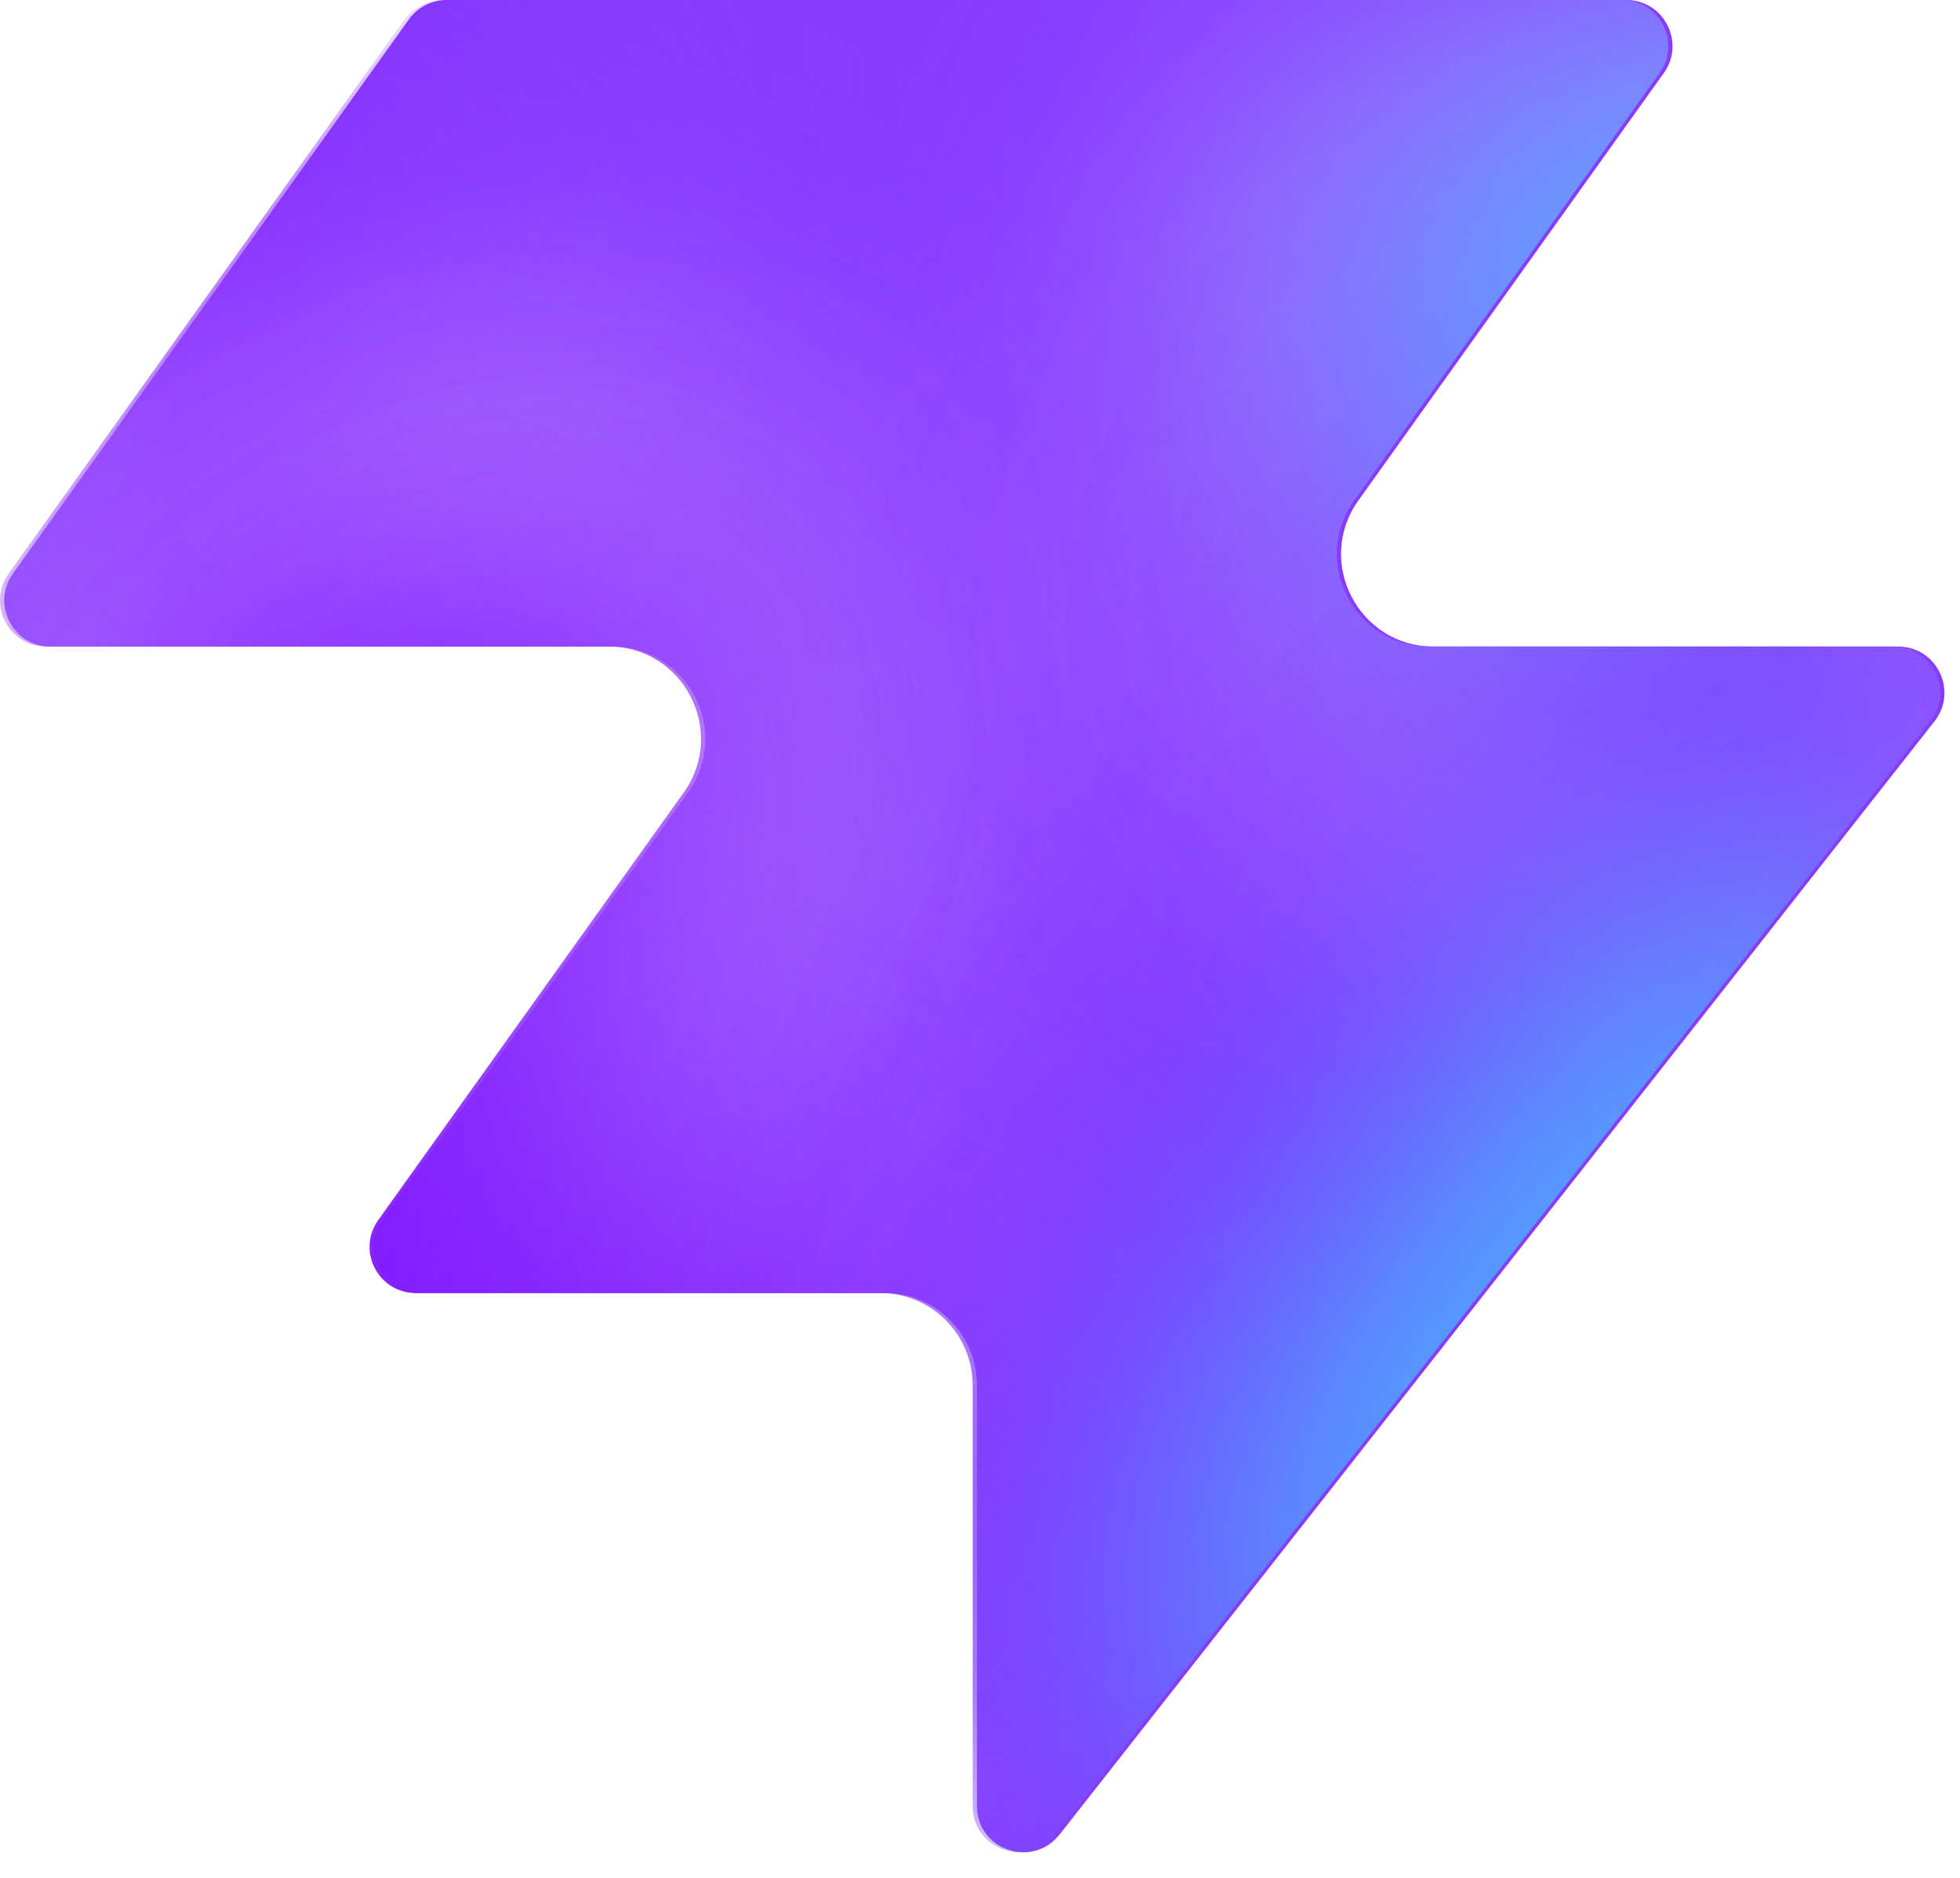
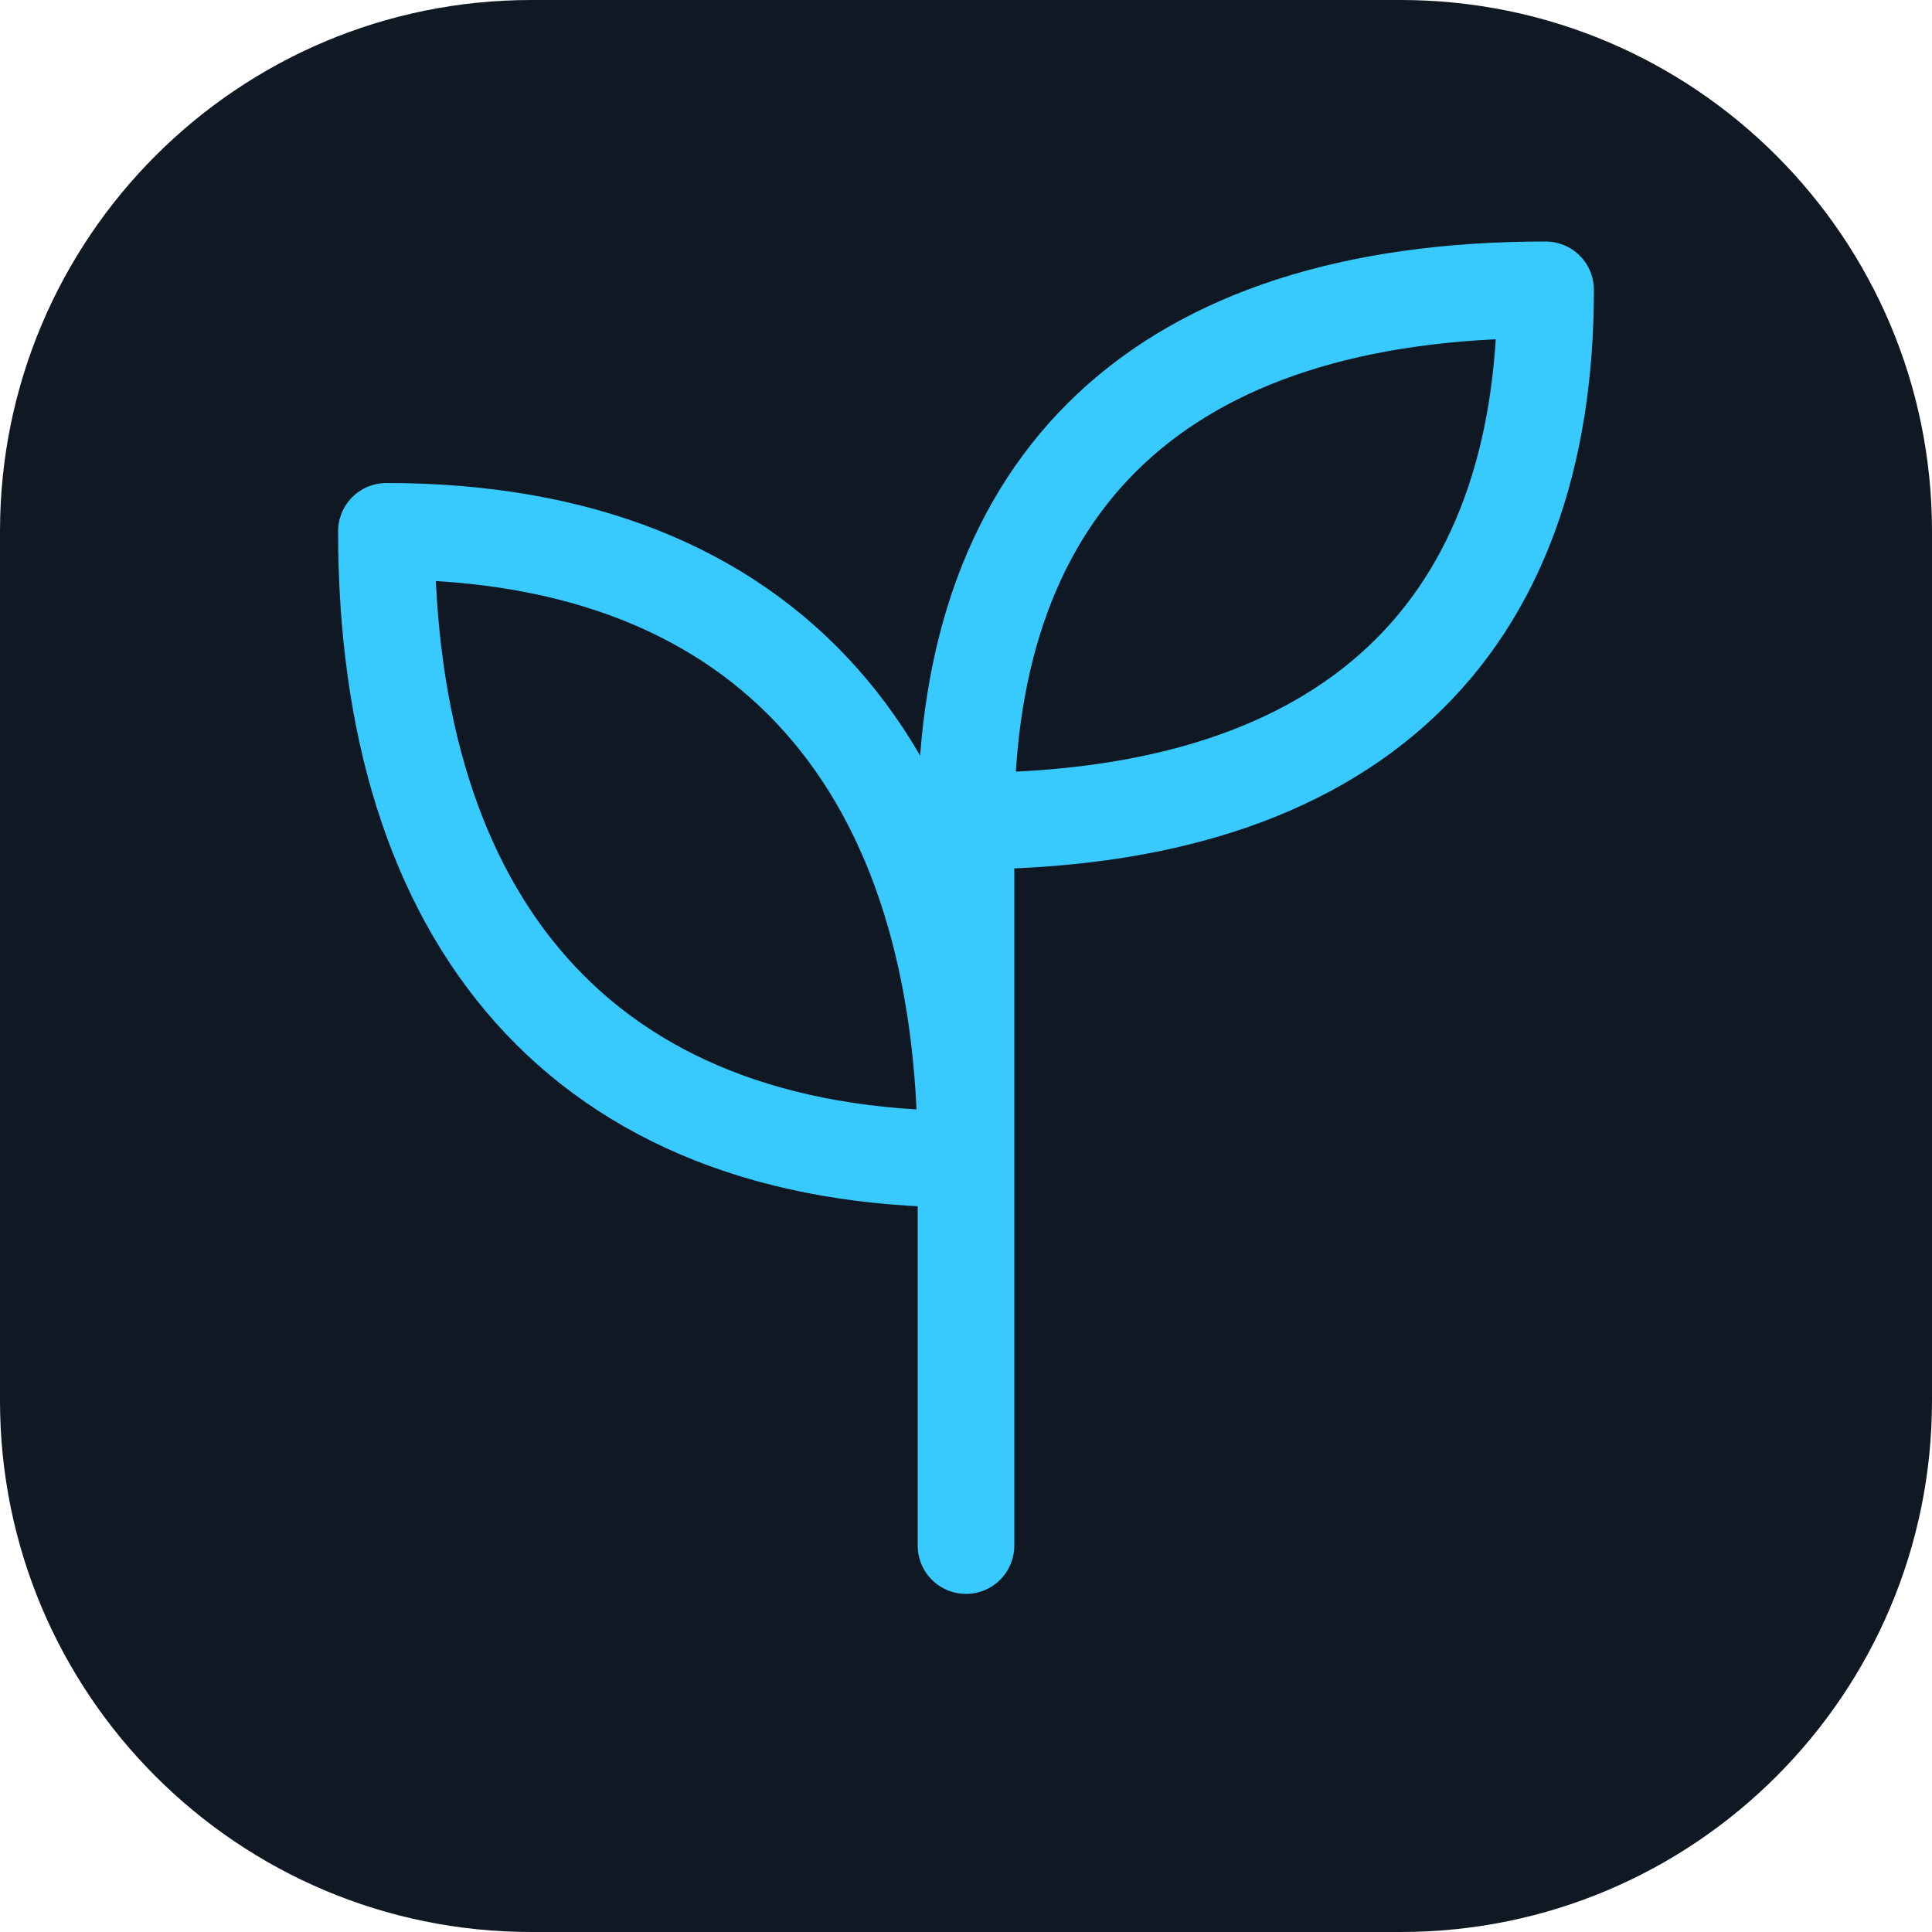
- <svg xmlns="http://www.w3.org/2000/svg" width="48" height="46" fill="none" viewBox="0 0 48 46">
-   <path fill="#863bff" d="M25.946 44.938c-.664.845-2.021.375-2.021-.698V33.937a2.26 2.26 0 0 0-2.262-2.262H10.287c-.92 0-1.456-1.04-.92-1.788l7.48-10.471c1.07-1.497 0-3.578-1.842-3.578H1.237c-.92 0-1.456-1.04-.92-1.788L10.013.474c.214-.297.556-.474.92-.474h28.894c.92 0 1.456 1.04.92 1.788l-7.48 10.471c-1.07 1.498 0 3.579 1.842 3.579h11.377c.943 0 1.473 1.088.89 1.83L25.947 44.94z" style="fill:#863bff;fill:color(display-p3 .525 .23 1);fill-opacity:1" />
-   <mask id="a" width="48" height="46" x="0" y="0" maskUnits="userSpaceOnUse" style="mask-type:alpha">
-     <path fill="#000" d="M25.842 44.938c-.664.844-2.021.375-2.021-.698V33.937a2.26 2.26 0 0 0-2.262-2.262H10.183c-.92 0-1.456-1.04-.92-1.788l7.48-10.471c1.07-1.498 0-3.579-1.842-3.579H1.133c-.92 0-1.456-1.04-.92-1.787L9.91.473c.214-.297.556-.474.92-.474h28.894c.92 0 1.456 1.04.92 1.788l-7.48 10.471c-1.07 1.498 0 3.578 1.842 3.578h11.377c.943 0 1.473 1.088.89 1.832L25.843 44.94z" style="fill:#000;fill-opacity:1" />
-   </mask>
-   <g mask="url(#a)">
-     <g filter="url(#b)">
-       <ellipse cx="5.508" cy="14.704" fill="#ede6ff" rx="5.508" ry="14.704" style="fill:#ede6ff;fill:color(display-p3 .927 .903 1);fill-opacity:1" transform="matrix(.00324 1 1 -.00324 -4.47 31.516)" />
-     </g>
-     <g filter="url(#c)">
-       <ellipse cx="10.399" cy="29.851" fill="#ede6ff" rx="10.399" ry="29.851" style="fill:#ede6ff;fill:color(display-p3 .927 .903 1);fill-opacity:1" transform="matrix(.00324 1 1 -.00324 -39.328 7.883)" />
-     </g>
-     <g filter="url(#d)">
-       <ellipse cx="5.508" cy="30.487" fill="#7e14ff" rx="5.508" ry="30.487" style="fill:#7e14ff;fill:color(display-p3 .492 .077 1);fill-opacity:1" transform="rotate(89.814 -25.913 -14.639)scale(1 -1)" />
-     </g>
-     <g filter="url(#e)">
-       <ellipse cx="5.508" cy="30.599" fill="#7e14ff" rx="5.508" ry="30.599" style="fill:#7e14ff;fill:color(display-p3 .492 .077 1);fill-opacity:1" transform="rotate(89.814 -32.644 -3.334)scale(1 -1)" />
-     </g>
-     <g filter="url(#f)">
-       <ellipse cx="5.508" cy="30.599" fill="#7e14ff" rx="5.508" ry="30.599" style="fill:#7e14ff;fill:color(display-p3 .492 .077 1);fill-opacity:1" transform="matrix(.00324 1 1 -.00324 -34.34 30.47)" />
-     </g>
-     <g filter="url(#g)">
-       <ellipse cx="14.072" cy="22.078" fill="#ede6ff" rx="14.072" ry="22.078" style="fill:#ede6ff;fill:color(display-p3 .927 .903 1);fill-opacity:1" transform="rotate(93.35 24.506 48.493)scale(-1 1)" />
-     </g>
-     <g filter="url(#h)">
-       <ellipse cx="3.47" cy="21.501" fill="#7e14ff" rx="3.47" ry="21.501" style="fill:#7e14ff;fill:color(display-p3 .492 .077 1);fill-opacity:1" transform="rotate(89.009 28.708 47.59)scale(-1 1)" />
-     </g>
-     <g filter="url(#i)">
-       <ellipse cx="3.47" cy="21.501" fill="#7e14ff" rx="3.47" ry="21.501" style="fill:#7e14ff;fill:color(display-p3 .492 .077 1);fill-opacity:1" transform="rotate(89.009 28.708 47.59)scale(-1 1)" />
-     </g>
-     <g filter="url(#j)">
-       <ellipse cx=".387" cy="8.972" fill="#7e14ff" rx="4.407" ry="29.108" style="fill:#7e14ff;fill:color(display-p3 .492 .077 1);fill-opacity:1" transform="rotate(39.51 .387 8.972)" />
-     </g>
-     <g filter="url(#k)">
-       <ellipse cx="47.523" cy="-6.092" fill="#7e14ff" rx="4.407" ry="29.108" style="fill:#7e14ff;fill:color(display-p3 .492 .077 1);fill-opacity:1" transform="rotate(37.892 47.523 -6.092)" />
-     </g>
-     <g filter="url(#l)">
-       <ellipse cx="41.412" cy="6.333" fill="#47bfff" rx="5.971" ry="9.665" style="fill:#47bfff;fill:color(display-p3 .28 .748 1);fill-opacity:1" transform="rotate(37.892 41.412 6.333)" />
-     </g>
-     <g filter="url(#m)">
-       <ellipse cx="-1.879" cy="38.332" fill="#7e14ff" rx="4.407" ry="29.108" style="fill:#7e14ff;fill:color(display-p3 .492 .077 1);fill-opacity:1" transform="rotate(37.892 -1.88 38.332)" />
-     </g>
-     <g filter="url(#n)">
-       <ellipse cx="-1.879" cy="38.332" fill="#7e14ff" rx="4.407" ry="29.108" style="fill:#7e14ff;fill:color(display-p3 .492 .077 1);fill-opacity:1" transform="rotate(37.892 -1.88 38.332)" />
-     </g>
-     <g filter="url(#o)">
-       <ellipse cx="35.651" cy="29.907" fill="#7e14ff" rx="4.407" ry="29.108" style="fill:#7e14ff;fill:color(display-p3 .492 .077 1);fill-opacity:1" transform="rotate(37.892 35.651 29.907)" />
-     </g>
-     <g filter="url(#p)">
-       <ellipse cx="38.418" cy="32.4" fill="#47bfff" rx="5.971" ry="15.297" style="fill:#47bfff;fill:color(display-p3 .28 .748 1);fill-opacity:1" transform="rotate(37.892 38.418 32.4)" />
-     </g>
-   </g>
-   <defs>
-     <filter id="b" width="60.045" height="41.654" x="-19.77" y="16.149" color-interpolation-filters="sRGB" filterUnits="userSpaceOnUse">
-       <feFlood flood-opacity="0" result="BackgroundImageFix" />
-       <feBlend in="SourceGraphic" in2="BackgroundImageFix" result="shape" />
-       <feGaussianBlur result="effect1_foregroundBlur_2002_17158" stdDeviation="7.659" />
-     </filter>
-     <filter id="c" width="90.34" height="51.437" x="-54.613" y="-7.533" color-interpolation-filters="sRGB" filterUnits="userSpaceOnUse">
-       <feFlood flood-opacity="0" result="BackgroundImageFix" />
-       <feBlend in="SourceGraphic" in2="BackgroundImageFix" result="shape" />
-       <feGaussianBlur result="effect1_foregroundBlur_2002_17158" stdDeviation="7.659" />
-     </filter>
-     <filter id="d" width="79.355" height="29.4" x="-49.64" y="2.03" color-interpolation-filters="sRGB" filterUnits="userSpaceOnUse">
-       <feFlood flood-opacity="0" result="BackgroundImageFix" />
-       <feBlend in="SourceGraphic" in2="BackgroundImageFix" result="shape" />
-       <feGaussianBlur result="effect1_foregroundBlur_2002_17158" stdDeviation="4.596" />
-     </filter>
-     <filter id="e" width="79.579" height="29.4" x="-45.045" y="20.029" color-interpolation-filters="sRGB" filterUnits="userSpaceOnUse">
-       <feFlood flood-opacity="0" result="BackgroundImageFix" />
-       <feBlend in="SourceGraphic" in2="BackgroundImageFix" result="shape" />
-       <feGaussianBlur result="effect1_foregroundBlur_2002_17158" stdDeviation="4.596" />
-     </filter>
-     <filter id="f" width="79.579" height="29.4" x="-43.513" y="21.178" color-interpolation-filters="sRGB" filterUnits="userSpaceOnUse">
-       <feFlood flood-opacity="0" result="BackgroundImageFix" />
-       <feBlend in="SourceGraphic" in2="BackgroundImageFix" result="shape" />
-       <feGaussianBlur result="effect1_foregroundBlur_2002_17158" stdDeviation="4.596" />
-     </filter>
-     <filter id="g" width="74.749" height="58.852" x="15.756" y="-17.901" color-interpolation-filters="sRGB" filterUnits="userSpaceOnUse">
-       <feFlood flood-opacity="0" result="BackgroundImageFix" />
-       <feBlend in="SourceGraphic" in2="BackgroundImageFix" result="shape" />
-       <feGaussianBlur result="effect1_foregroundBlur_2002_17158" stdDeviation="7.659" />
-     </filter>
-     <filter id="h" width="61.377" height="25.362" x="23.548" y="2.284" color-interpolation-filters="sRGB" filterUnits="userSpaceOnUse">
-       <feFlood flood-opacity="0" result="BackgroundImageFix" />
-       <feBlend in="SourceGraphic" in2="BackgroundImageFix" result="shape" />
-       <feGaussianBlur result="effect1_foregroundBlur_2002_17158" stdDeviation="4.596" />
-     </filter>
-     <filter id="i" width="61.377" height="25.362" x="23.548" y="2.284" color-interpolation-filters="sRGB" filterUnits="userSpaceOnUse">
-       <feFlood flood-opacity="0" result="BackgroundImageFix" />
-       <feBlend in="SourceGraphic" in2="BackgroundImageFix" result="shape" />
-       <feGaussianBlur result="effect1_foregroundBlur_2002_17158" stdDeviation="4.596" />
-     </filter>
-     <filter id="j" width="56.045" height="63.649" x="-27.636" y="-22.853" color-interpolation-filters="sRGB" filterUnits="userSpaceOnUse">
-       <feFlood flood-opacity="0" result="BackgroundImageFix" />
-       <feBlend in="SourceGraphic" in2="BackgroundImageFix" result="shape" />
-       <feGaussianBlur result="effect1_foregroundBlur_2002_17158" stdDeviation="4.596" />
-     </filter>
-     <filter id="k" width="54.814" height="64.646" x="20.116" y="-38.415" color-interpolation-filters="sRGB" filterUnits="userSpaceOnUse">
-       <feFlood flood-opacity="0" result="BackgroundImageFix" />
-       <feBlend in="SourceGraphic" in2="BackgroundImageFix" result="shape" />
-       <feGaussianBlur result="effect1_foregroundBlur_2002_17158" stdDeviation="4.596" />
-     </filter>
-     <filter id="l" width="33.541" height="35.313" x="24.641" y="-11.323" color-interpolation-filters="sRGB" filterUnits="userSpaceOnUse">
-       <feFlood flood-opacity="0" result="BackgroundImageFix" />
-       <feBlend in="SourceGraphic" in2="BackgroundImageFix" result="shape" />
-       <feGaussianBlur result="effect1_foregroundBlur_2002_17158" stdDeviation="4.596" />
-     </filter>
-     <filter id="m" width="54.814" height="64.646" x="-29.286" y="6.009" color-interpolation-filters="sRGB" filterUnits="userSpaceOnUse">
-       <feFlood flood-opacity="0" result="BackgroundImageFix" />
-       <feBlend in="SourceGraphic" in2="BackgroundImageFix" result="shape" />
-       <feGaussianBlur result="effect1_foregroundBlur_2002_17158" stdDeviation="4.596" />
-     </filter>
-     <filter id="n" width="54.814" height="64.646" x="-29.286" y="6.009" color-interpolation-filters="sRGB" filterUnits="userSpaceOnUse">
-       <feFlood flood-opacity="0" result="BackgroundImageFix" />
-       <feBlend in="SourceGraphic" in2="BackgroundImageFix" result="shape" />
-       <feGaussianBlur result="effect1_foregroundBlur_2002_17158" stdDeviation="4.596" />
-     </filter>
-     <filter id="o" width="54.814" height="64.646" x="8.244" y="-2.416" color-interpolation-filters="sRGB" filterUnits="userSpaceOnUse">
-       <feFlood flood-opacity="0" result="BackgroundImageFix" />
-       <feBlend in="SourceGraphic" in2="BackgroundImageFix" result="shape" />
-       <feGaussianBlur result="effect1_foregroundBlur_2002_17158" stdDeviation="4.596" />
-     </filter>
-     <filter id="p" width="39.409" height="43.623" x="18.713" y="10.588" color-interpolation-filters="sRGB" filterUnits="userSpaceOnUse">
-       <feFlood flood-opacity="0" result="BackgroundImageFix" />
-       <feBlend in="SourceGraphic" in2="BackgroundImageFix" result="shape" />
-       <feGaussianBlur result="effect1_foregroundBlur_2002_17158" stdDeviation="4.596" />
-     </filter>
-   </defs>
+ <svg xmlns="http://www.w3.org/2000/svg" viewBox="0 0 40 40">
+   <rect width="40" height="40" rx="11" fill="#101923" />
+   <path d="M20 32V17m0 7C12 24 8 19 8 11c8 0 12 5 12 13Zm0-7c0-7 4-11 12-11 0 7-4 11-12 11Z" fill="none" stroke="#38c9ff" stroke-width="2" stroke-linecap="round" stroke-linejoin="round" />
</svg>
